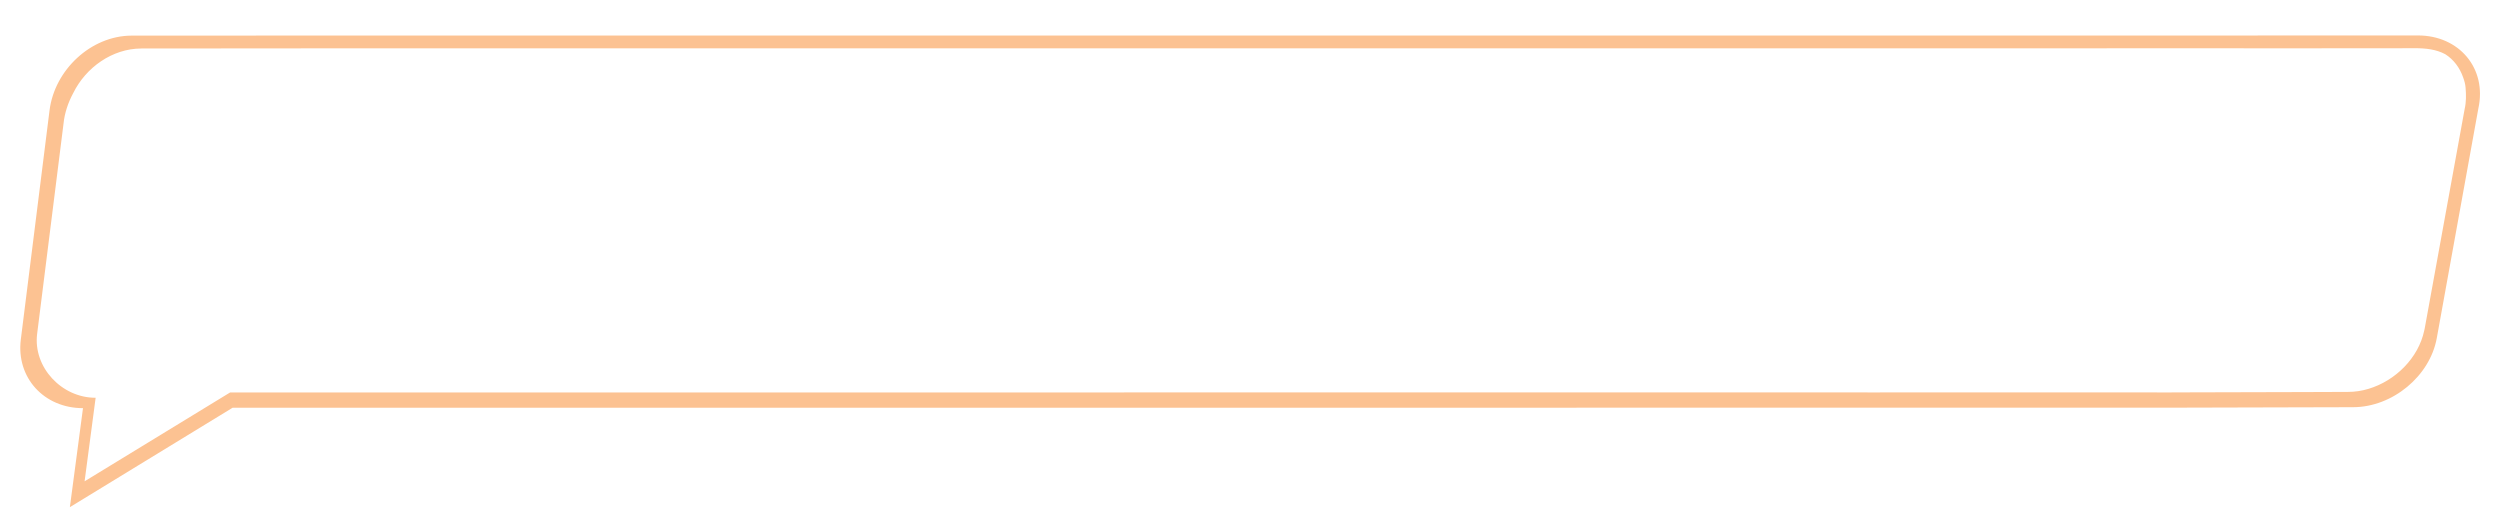
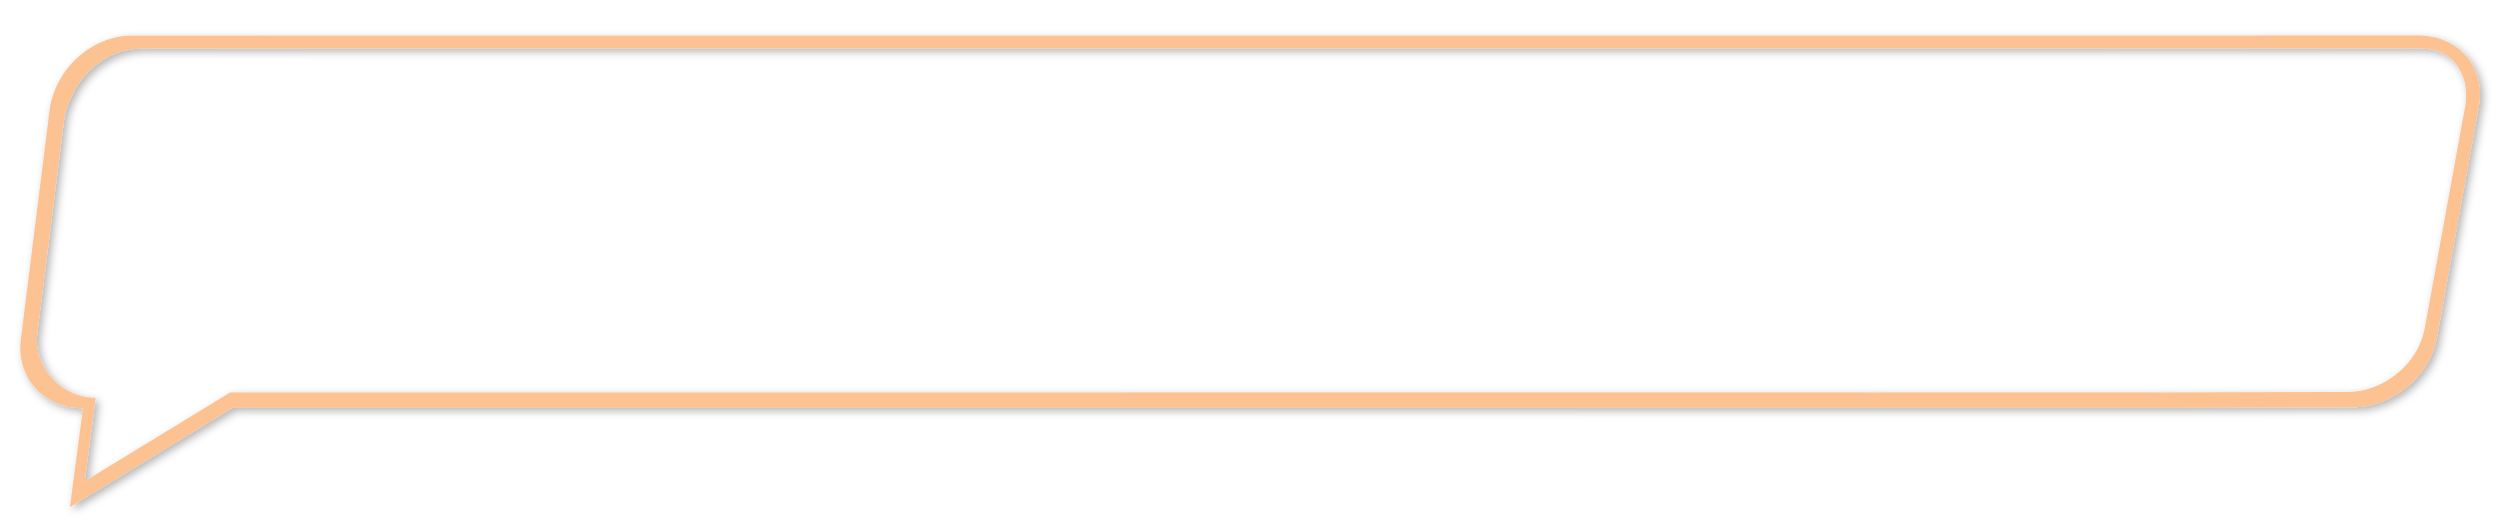
<svg xmlns="http://www.w3.org/2000/svg" version="1.1" id="Layer_1" x="0px" y="0px" viewBox="0 0 3123.8 655.2" style="enable-background:new 0 0 3123.8 655.2;" xml:space="preserve">
  <style type="text/css">
	.st0{fill:#FCC292;}
+ 	
</style>
+   <defs>
+     <filter id="dropshadow" height="140%">
+       <feGaussianBlur in="SourceAlpha" stdDeviation="5" />
+       <feOffset dx="4" dy="4" result="offsetblur" />
+       <feComponentTransfer>
+         <feFuncA type="linear" slope="0.3" />
+       </feComponentTransfer>
+       <feMerge>
+         <feMergeNode />
+         <feMergeNode in="SourceGraphic" />
+       </feMerge>
+     </filter>
+   </defs>
  <g>
-     <path class="st0" d="M3021,44.3l-349.9,0.1H425.3v0l-260.9,0.1c-50.9,0.2-96.2,43-102.5,93.4L26,424.3   c-5.9,47.5,28.9,85.7,77.7,85.7L87.3,633.7l203.3-124.2l11.5,0v0l2366.6-0.1l-2.6,0l46.5,0h0l227.8-0.6   c49-0.1,95.8-38.7,104.4-86.3l51.9-286.7C3107.9,85.5,3072.7,44.1,3021,44.3z M3079.6,136.4l-49.9,274.1c-0.2,1-0.4,1.9-0.6,2.7   c-7.3,34.1-35.9,62.6-69.7,72.7c-8.3,2.5-16.9,3.8-25.6,3.8l-56.1,0.2l-152.9,0.4h0l-20.7,0.1l-19.5-0.1l-15.8,0l-301.4,0   l-33.9,0.1v-0.1l-1699.2,0.1v0l-346.8,0L105.7,601.4L119.5,497c-42.4,0.2-78.3-38.2-73.1-79.8l33-262.9c1.3-12.9,5.6-25.9,12-37.8   c15.8-32.2,48.9-55.8,85.1-55.9L416,60.4l-2.7,0l221,0h1843.4l318.5-0.1l14.4,0.1c0,0,0,0,0,0l0.3,0l1,0v0l183.2-0.1l21.8-0.1   c14.6,0,27.5,1.6,38.4,7.5c0.1,0,0.1,0.1,0.2,0.1c10.4,6.6,18,16.8,22.2,28.8c1.5,4.1,2.8,8.5,3.1,13   C3081.5,118.5,3081.7,127.3,3079.6,136.4z" />
+     <path class="st0" style="filter:url(#dropshadow)" d="M3021,44.3l-349.9,0.1H425.3v0l-260.9,0.1c-50.9,0.2-96.2,43-102.5,93.4L26,424.3   c-5.9,47.5,28.9,85.7,77.7,85.7L87.3,633.7l203.3-124.2l11.5,0v0l2366.6-0.1l-2.6,0l46.5,0h0l227.8-0.6   c49-0.1,95.8-38.7,104.4-86.3l51.9-286.7C3107.9,85.5,3072.7,44.1,3021,44.3z M3079.6,136.4l-49.9,274.1c-0.2,1-0.4,1.9-0.6,2.7   c-7.3,34.1-35.9,62.6-69.7,72.7c-8.3,2.5-16.9,3.8-25.6,3.8l-56.1,0.2l-152.9,0.4h0l-20.7,0.1l-19.5-0.1l-15.8,0l-301.4,0   l-33.9,0.1v-0.1l-1699.2,0.1v0l-346.8,0L105.7,601.4L119.5,497c-42.4,0.2-78.3-38.2-73.1-79.8l33-262.9c1.3-12.9,5.6-25.9,12-37.8   c15.8-32.2,48.9-55.8,85.1-55.9L416,60.4l-2.7,0l221,0h1843.4l318.5-0.1l14.4,0.1c0,0,0,0,0,0l0.3,0l1,0v0l183.2-0.1l21.8-0.1   c14.6,0,27.5,1.6,38.4,7.5c0.1,0,0.1,0.1,0.2,0.1c10.4,6.6,18,16.8,22.2,28.8c1.5,4.1,2.8,8.5,3.1,13   C3081.5,118.5,3081.7,127.3,3079.6,136.4z" />
  </g>
</svg>
